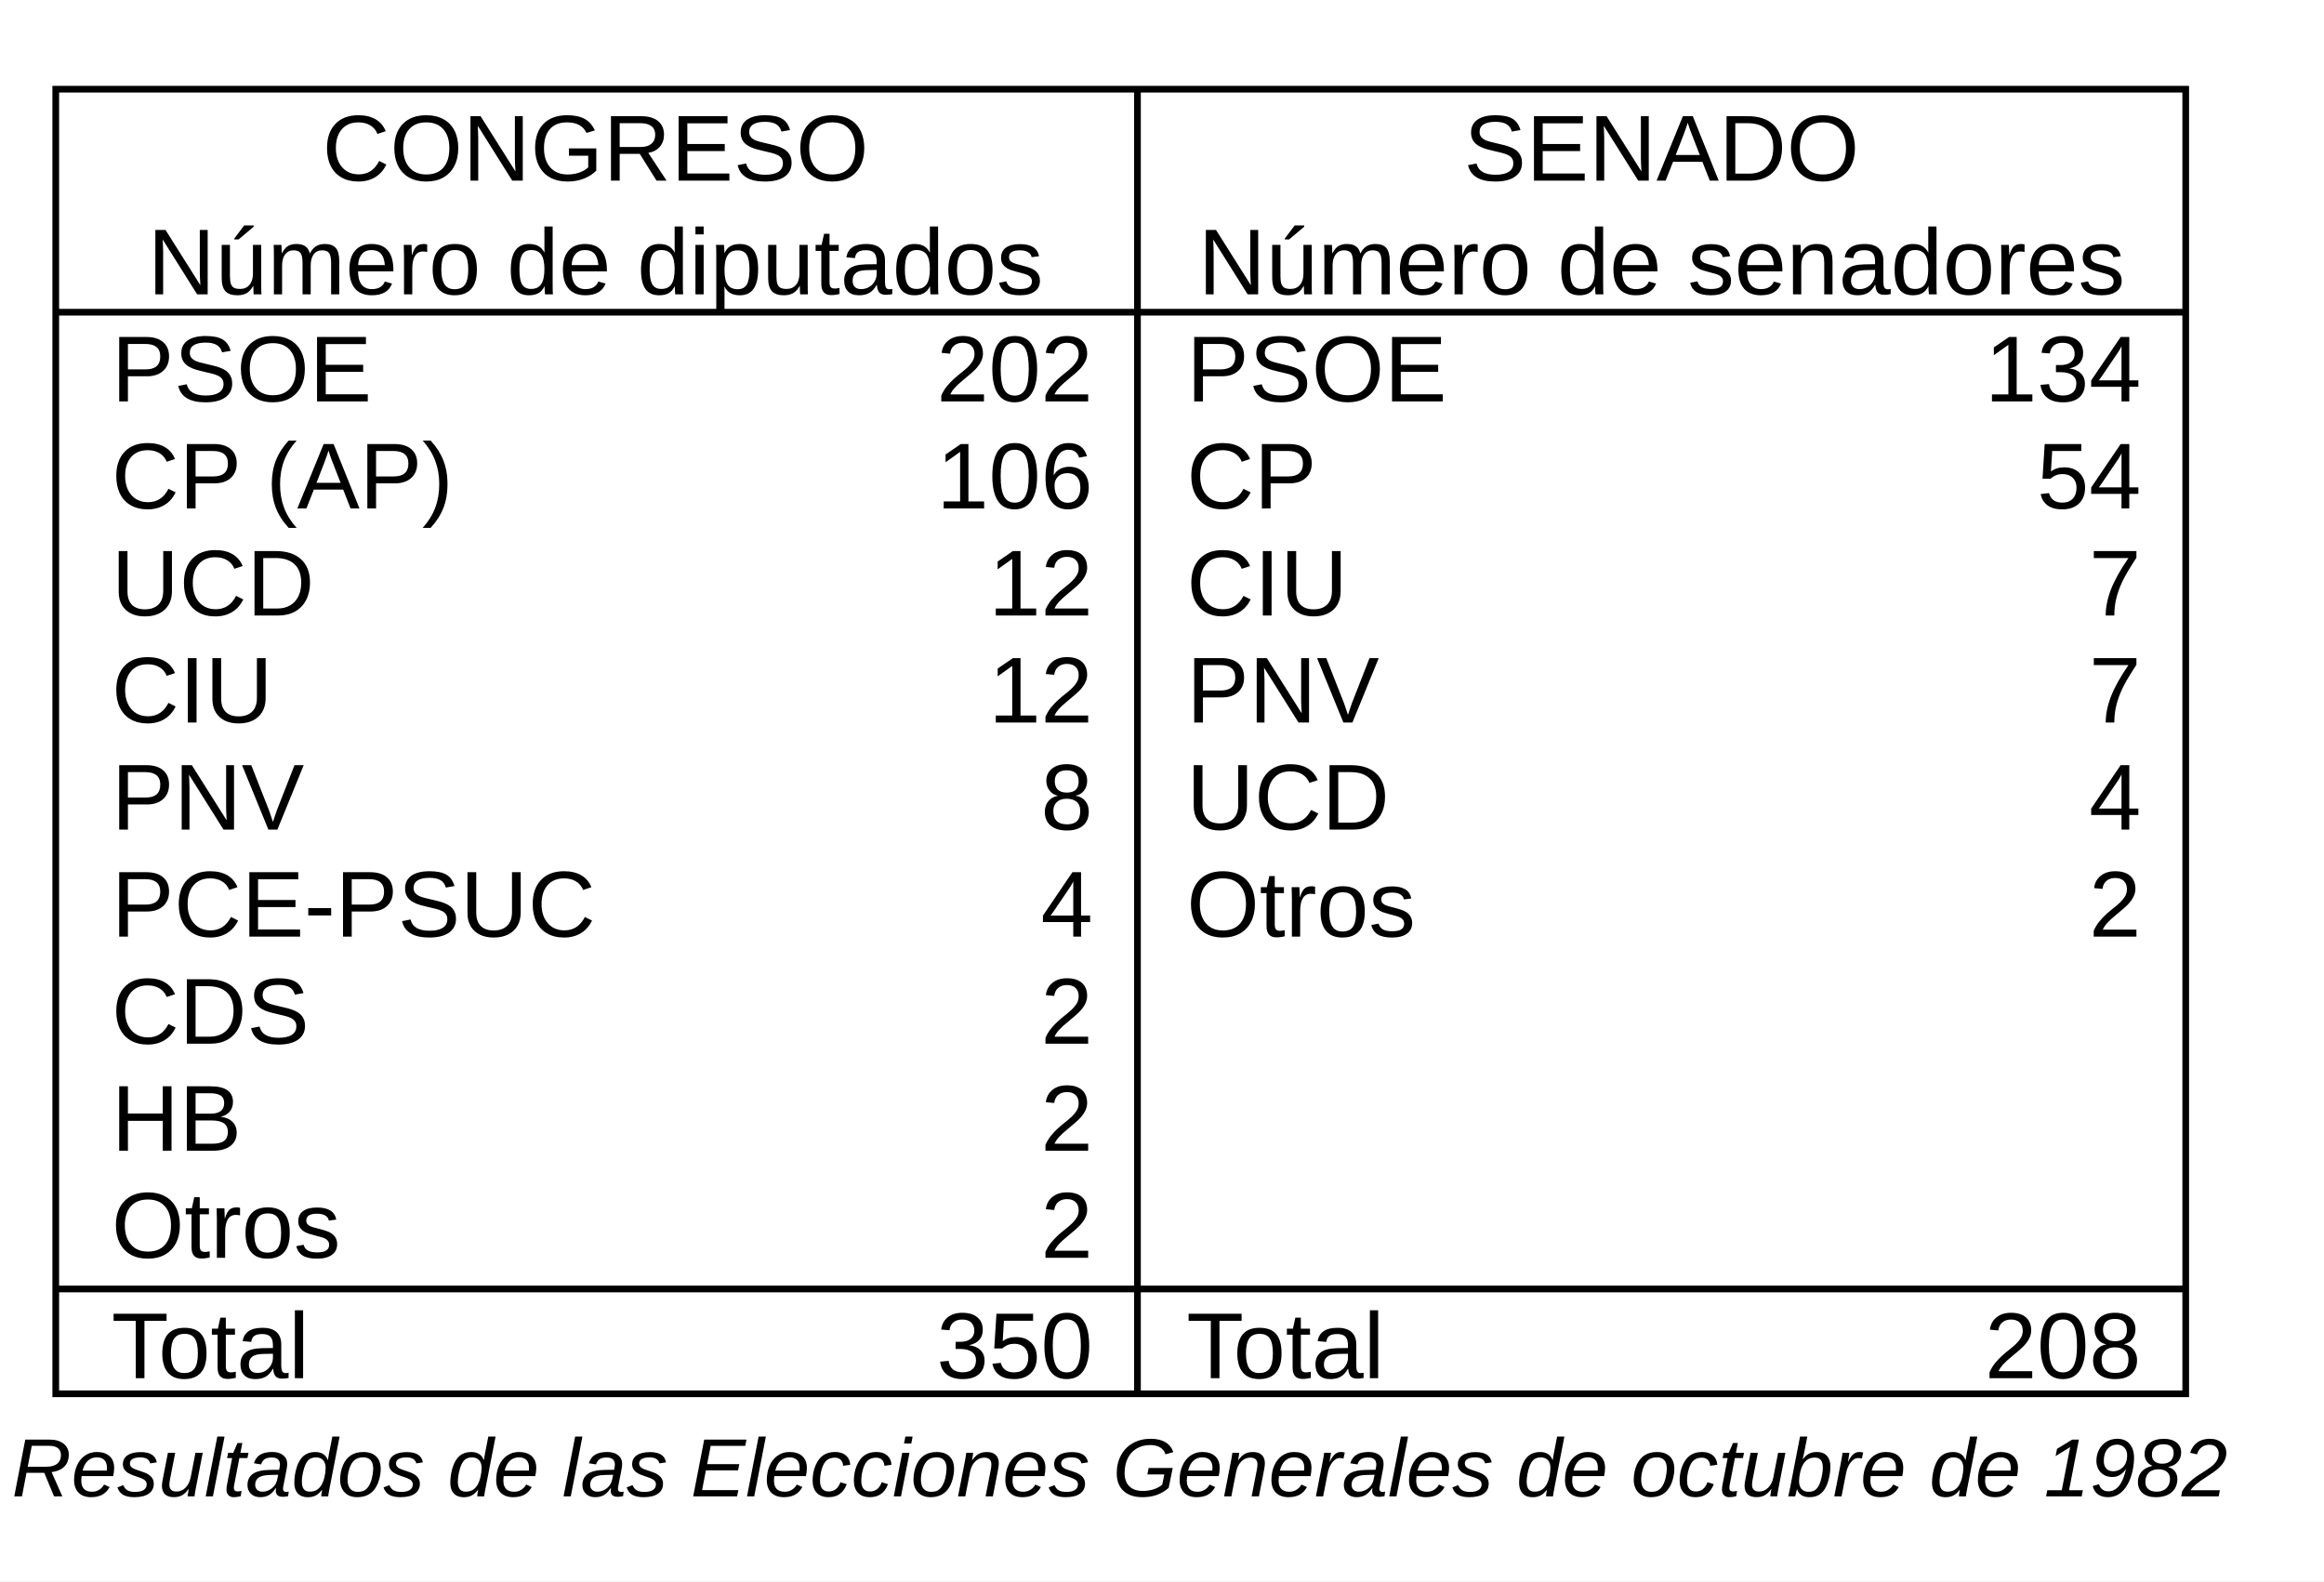
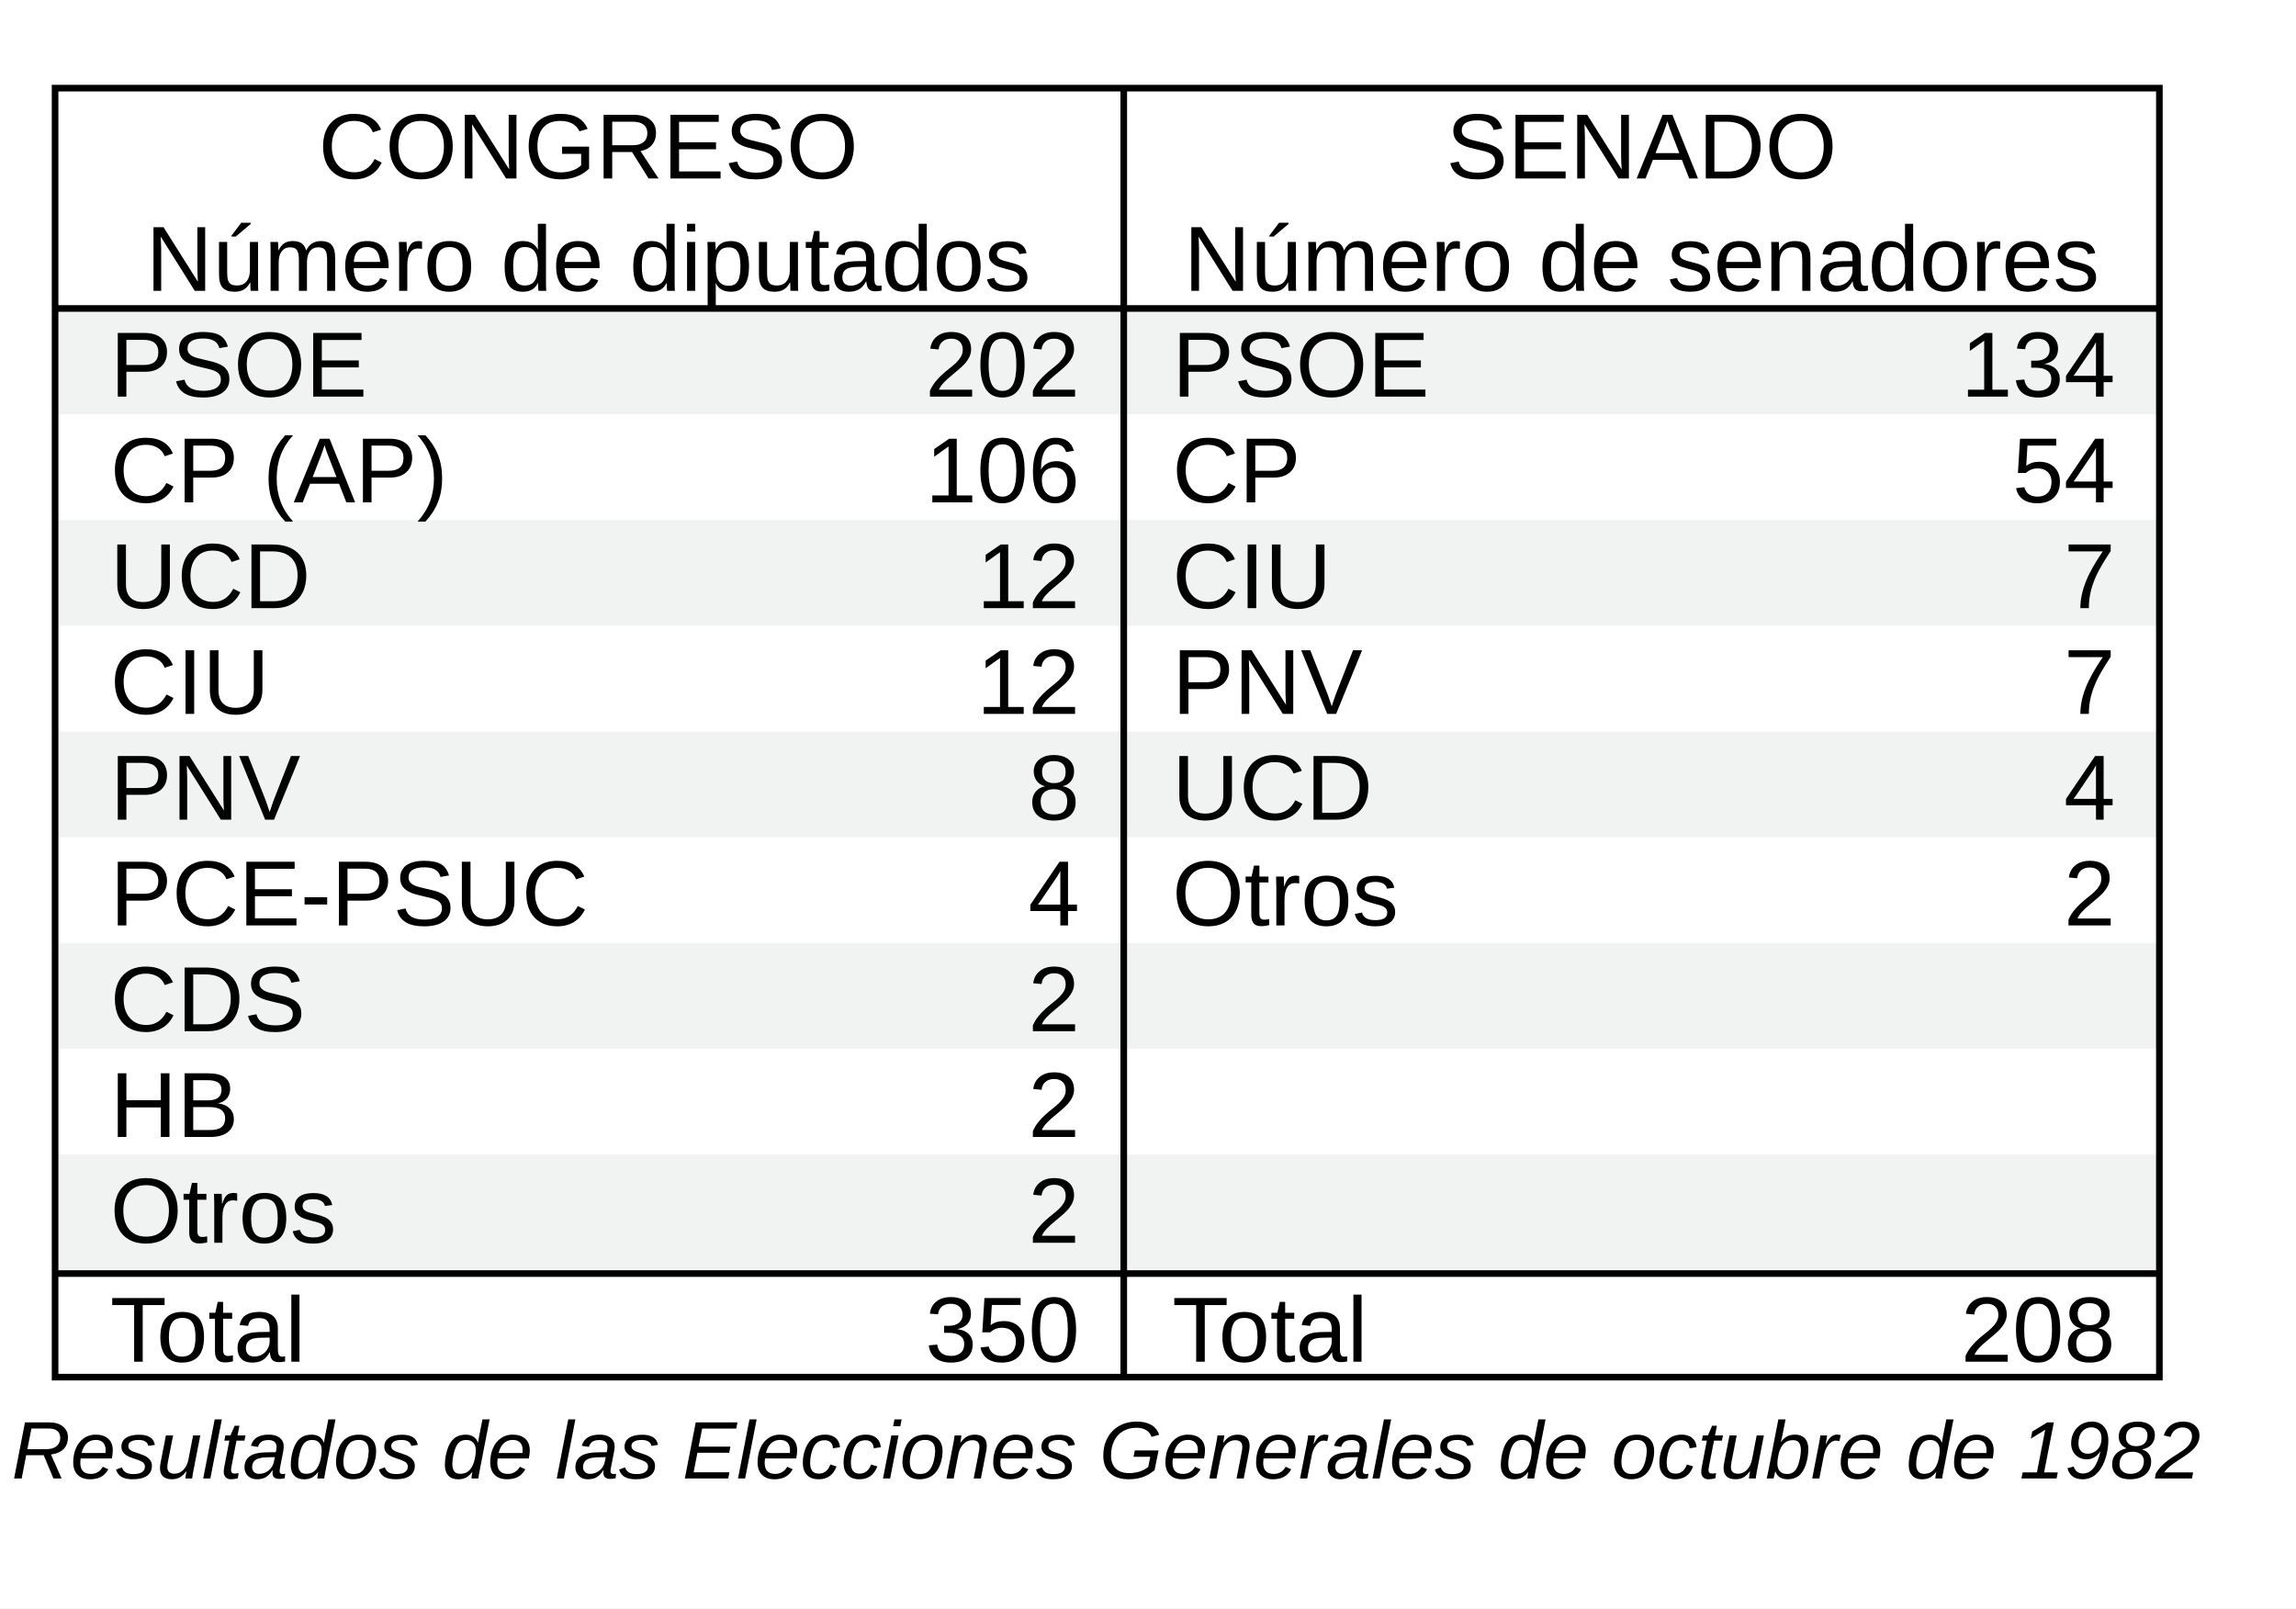
- <svg xmlns="http://www.w3.org/2000/svg" width="2084" height="1418" viewBox="0 0 1042 709" role="img" aria-labelledby="title description">
-   <rect width="1042" height="709" fill="#fff" />
+ <svg xmlns="http://www.w3.org/2000/svg" width="2084" height="1460" viewBox="0 0 1042 730" role="img" aria-labelledby="title description">
+   <rect width="1042" height="730" fill="#fff" />
+   <g class="row-stripes" fill="#f1f3f2">
+     <rect data-stripe-row="0" x="25" y="140" width="955" height="48" />
+     <rect data-stripe-row="2" x="25" y="236" width="955" height="48" />
+     <rect data-stripe-row="4" x="25" y="332" width="955" height="48" />
+     <rect data-stripe-row="6" x="25" y="428" width="955" height="48" />
+     <rect data-stripe-row="8" x="25" y="524" width="955" height="54" />
+   </g>
  <g fill="none" stroke="#000" stroke-width="3">
    <path d="M25 40H980V625H25Z M510 40V625 M25 140H980 M25 578H980" />
  </g>
  <g fill="#000" font-family="Arial, Helvetica, sans-serif" font-size="42">
    <g text-anchor="middle">
      <text x="267" y="81">CONGRESO</text>
      <text x="267" y="132">Número de diputados</text>
      <text x="745" y="81">SENADO</text>
      <text x="745" y="132">Número de senadores</text>
    </g>
    <g>
      <text x="50" y="180">PSOE</text>
      <text x="50" y="228">CP (AP)</text>
      <text x="50" y="276">UCD</text>
      <text x="50" y="324">CIU</text>
      <text x="50" y="372">PNV</text>
      <text x="50" y="420">PCE-PSUC</text>
      <text x="50" y="468">CDS</text>
      <text x="50" y="516">HB</text>
      <text x="50" y="564">Otros</text>
      <text x="50" y="618">Total</text>
      <text x="532" y="180">PSOE</text>
      <text x="532" y="228">CP</text>
      <text x="532" y="276">CIU</text>
      <text x="532" y="324">PNV</text>
      <text x="532" y="372">UCD</text>
      <text x="532" y="420">Otros</text>
      <text x="532" y="618">Total</text>
    </g>
    <g text-anchor="end">
      <text x="490" y="180">202</text>
      <text x="490" y="228">106</text>
      <text x="490" y="276">12</text>
      <text x="490" y="324">12</text>
      <text x="490" y="372">8</text>
      <text x="490" y="420">4</text>
      <text x="490" y="468">2</text>
      <text x="490" y="516">2</text>
      <text x="490" y="564">2</text>
      <text x="490" y="618">350</text>
      <text x="960" y="180">134</text>
      <text x="960" y="228">54</text>
      <text x="960" y="276">7</text>
      <text x="960" y="324">7</text>
      <text x="960" y="372">4</text>
      <text x="960" y="420">2</text>
      <text x="960" y="618">208</text>
    </g>
    <text x="502" y="671" text-anchor="middle" font-size="37" font-style="italic">Resultados de las Elecciones Generales de octubre de 1982</text>
  </g>
</svg>
